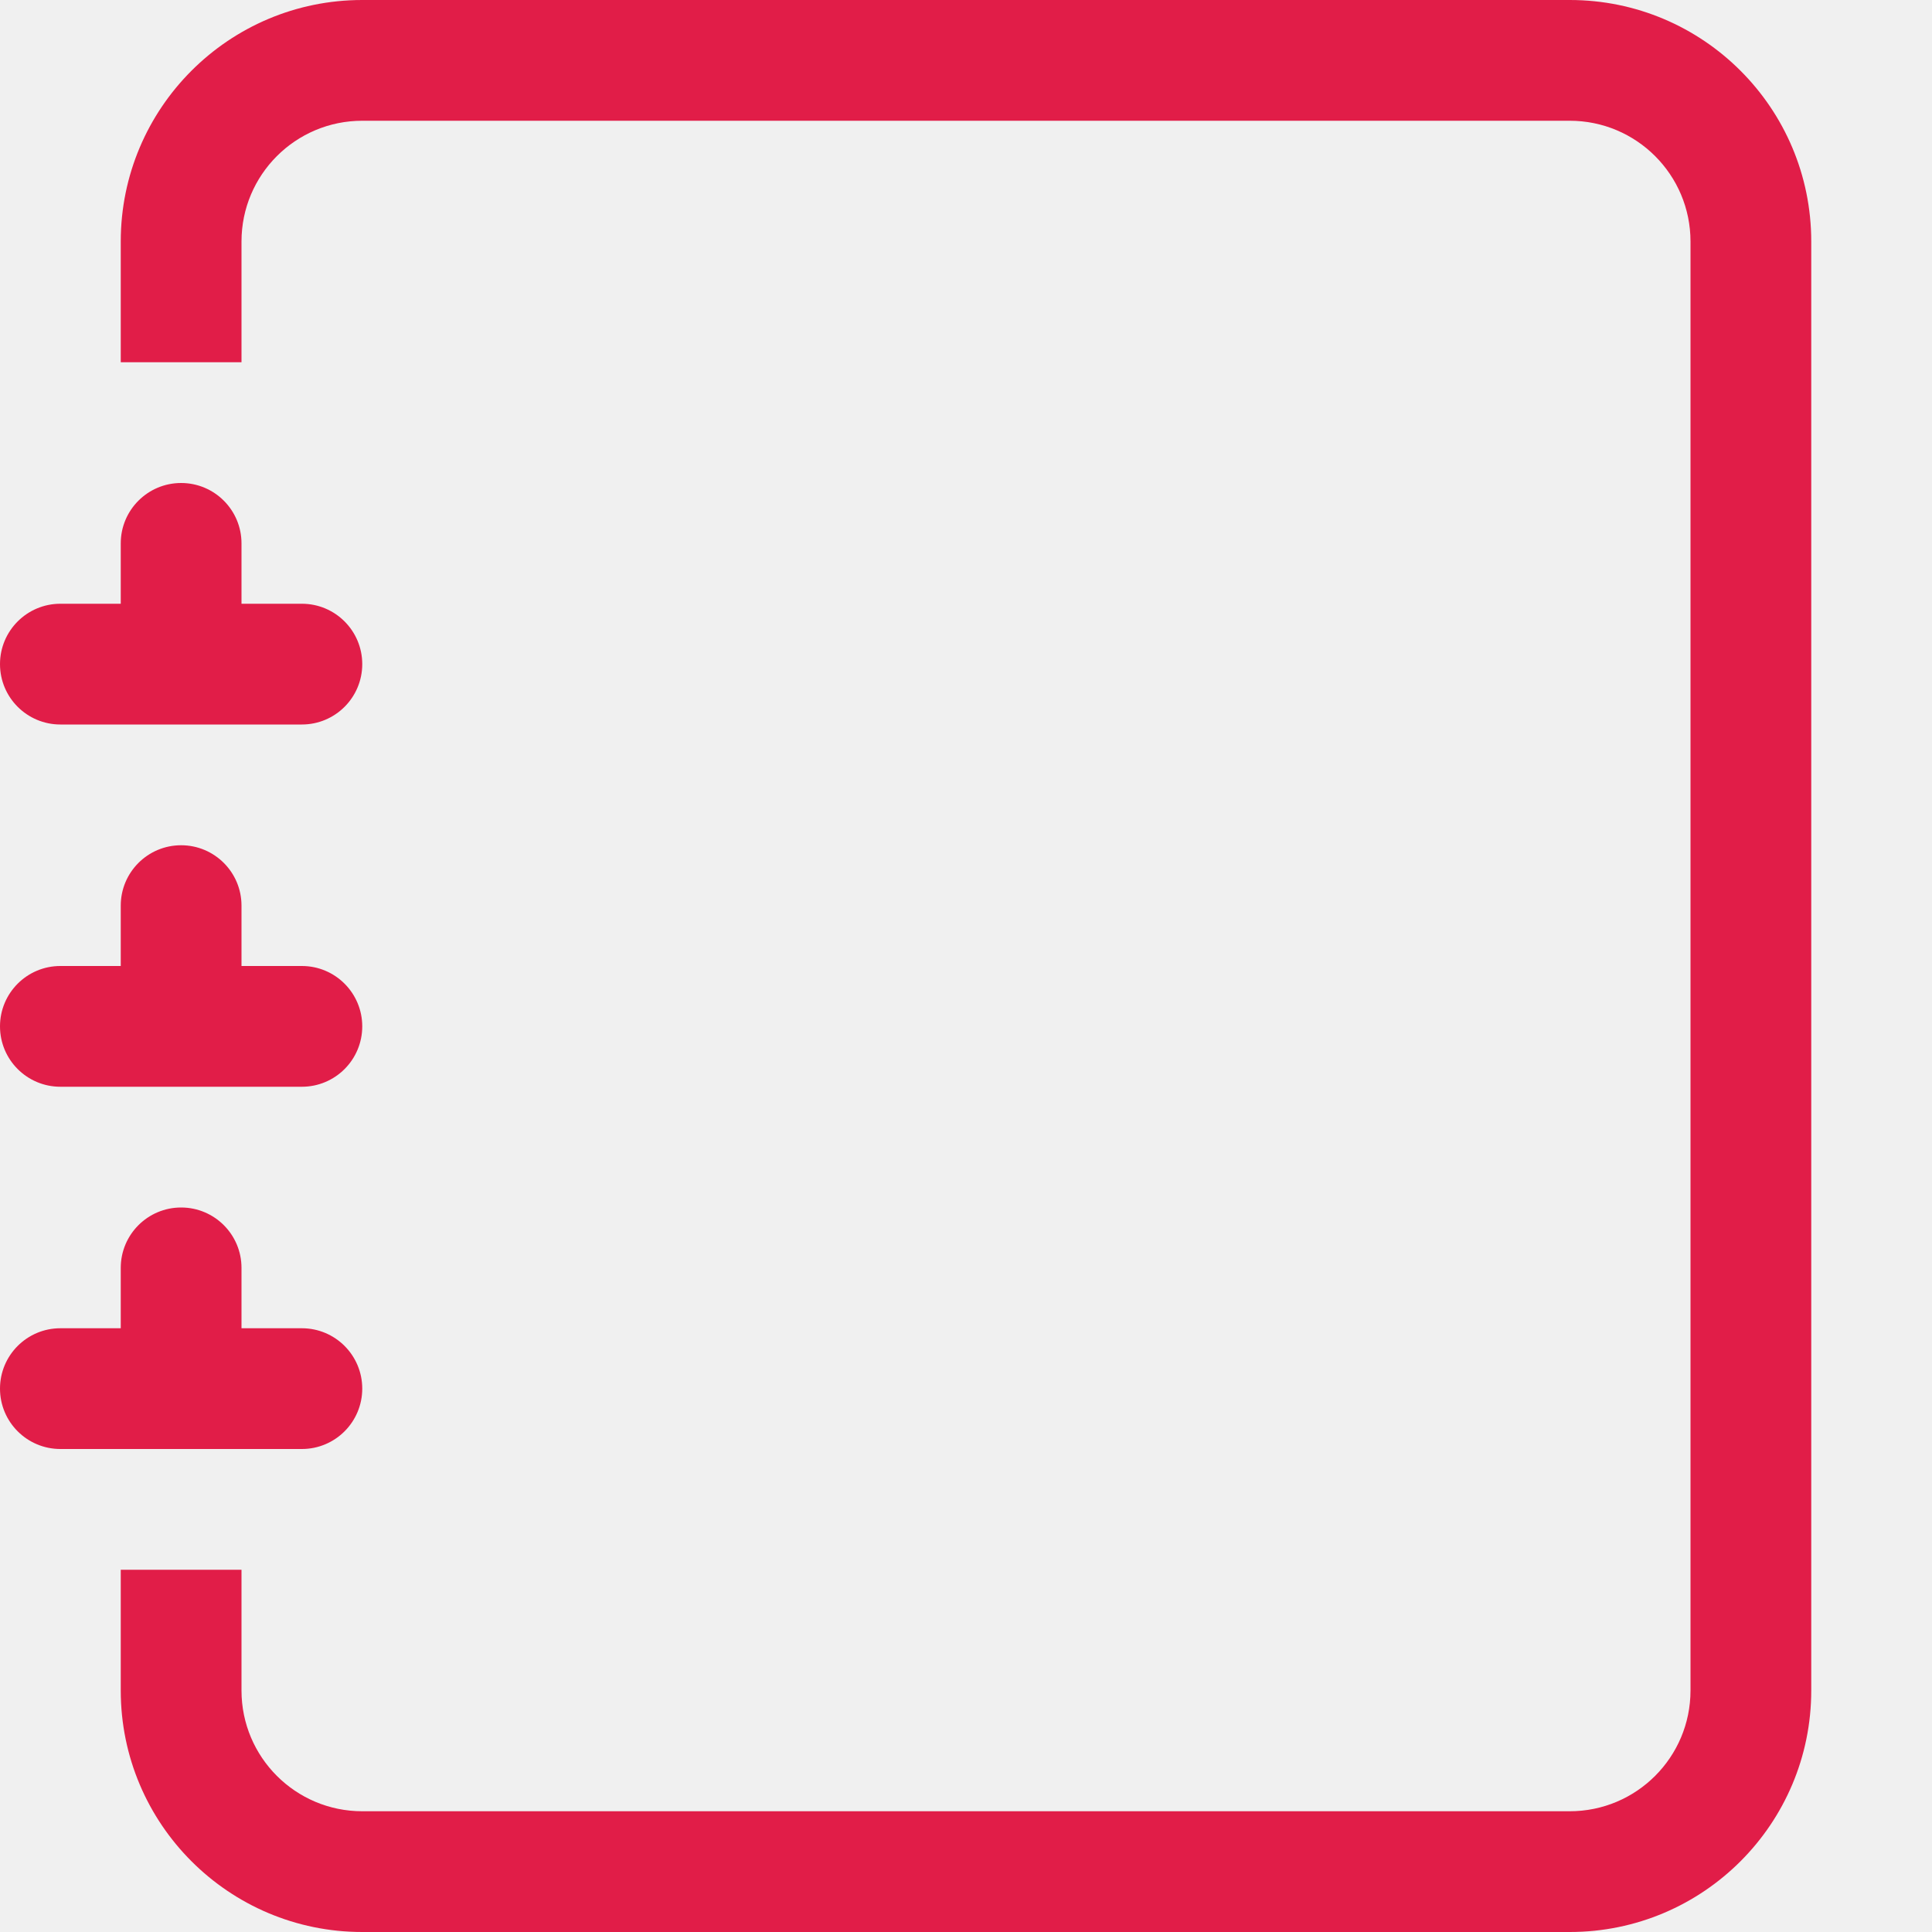
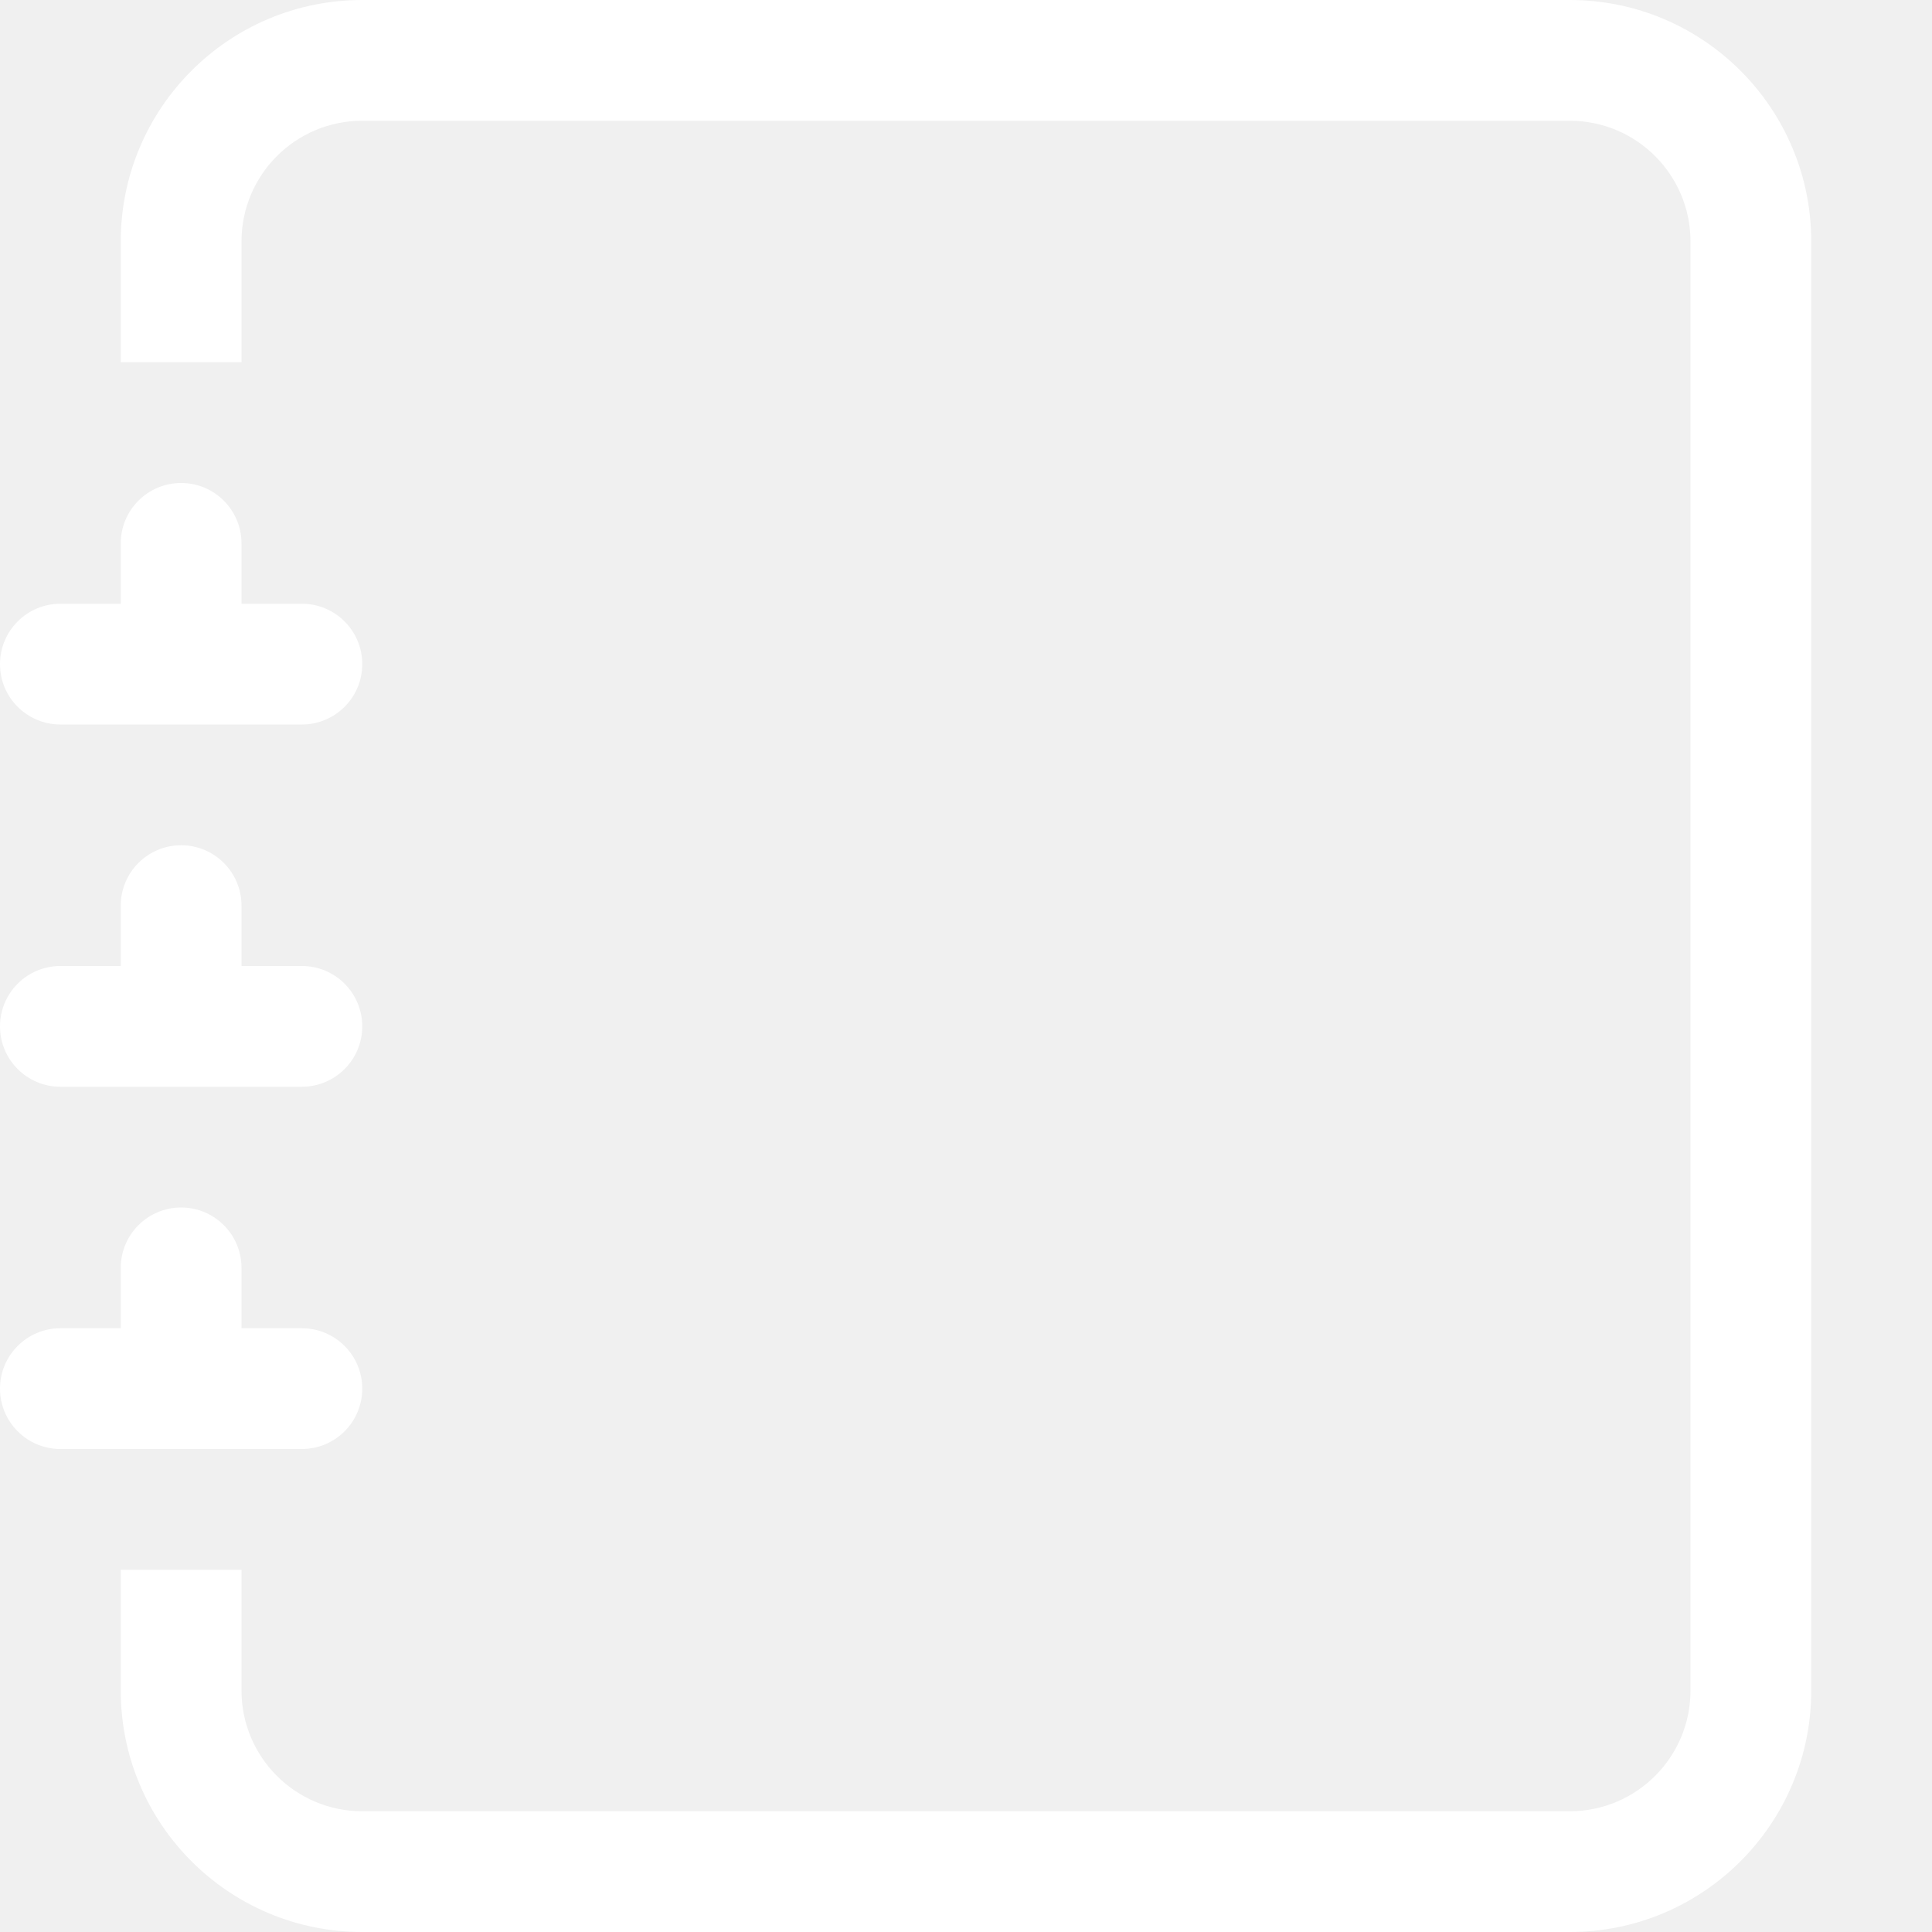
- <svg xmlns="http://www.w3.org/2000/svg" width="16" height="16" fill="#e11d48" class="bi bi-journal" viewBox="0 0 16 16">
+ <svg xmlns="http://www.w3.org/2000/svg" width="16" height="16" fill="#fff" class="bi bi-journal" viewBox="0 0 16 16">
  <path d="M3 0h10a2 2 0 0 1 2 2v12a2 2 0 0 1-2 2H3a2 2 0 0 1-2-2v-1h1v1a1 1 0 0 0 1 1h10a1 1 0 0 0 1-1V2a1 1 0 0 0-1-1H3a1 1 0 0 0-1 1v1H1V2a2 2 0 0 1 2-2" />
  <path d="M1 5v-.5a.5.5 0 0 1 1 0V5h.5a.5.5 0 0 1 0 1h-2a.5.5 0 0 1 0-1zm0 3v-.5a.5.5 0 0 1 1 0V8h.5a.5.5 0 0 1 0 1h-2a.5.5 0 0 1 0-1zm0 3v-.5a.5.5 0 0 1 1 0v.5h.5a.5.5 0 0 1 0 1h-2a.5.5 0 0 1 0-1z" />
</svg>
